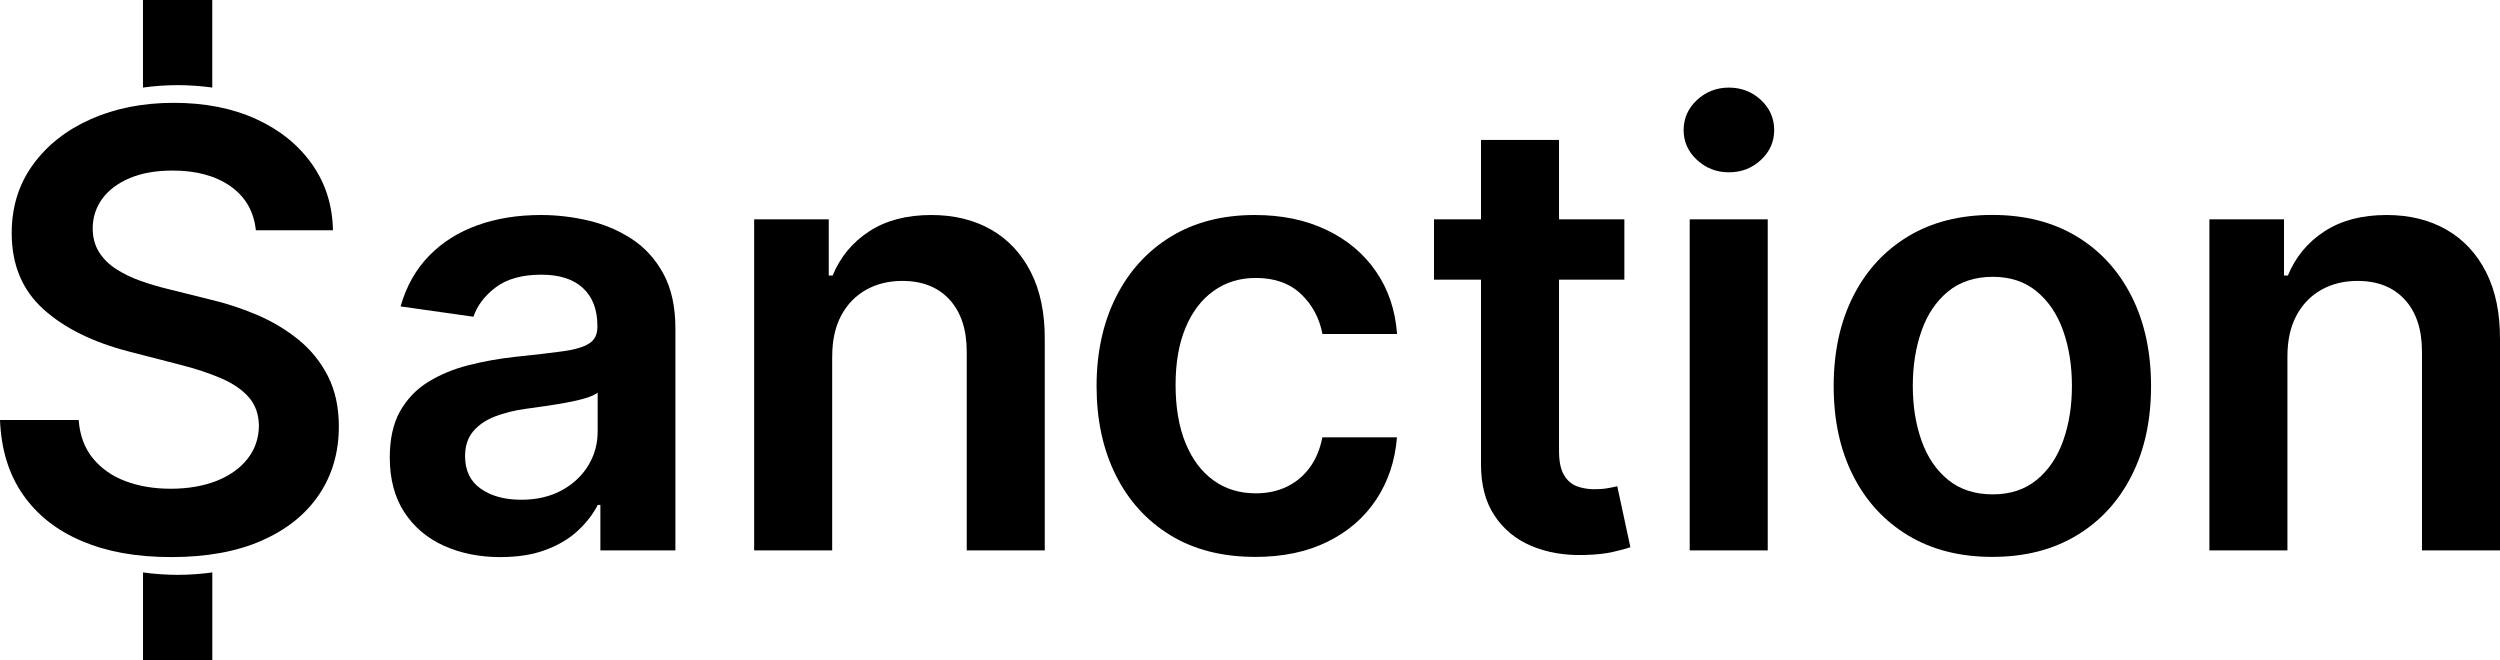
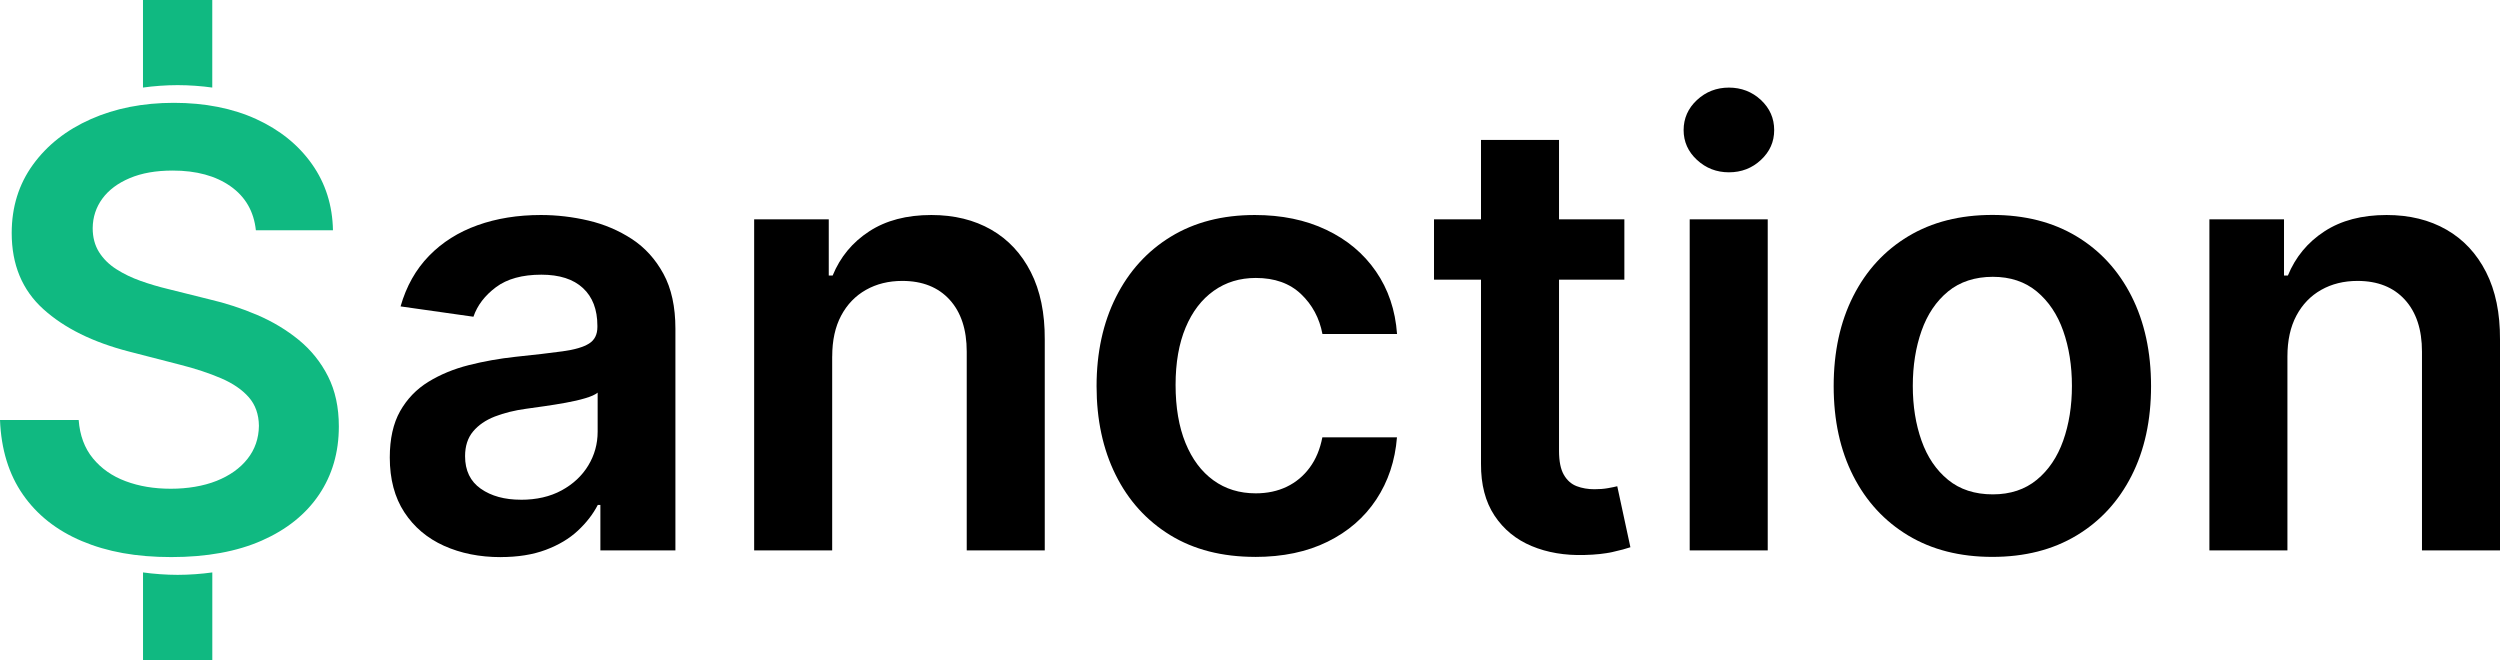
<svg xmlns="http://www.w3.org/2000/svg" viewBox="0 0 658.12 173.74" role="img" aria-label="Sanction">
-   <path fill="#000000" d="M67.36,60.62c-.53-4.96-2.75-8.82-6.67-11.58-3.92-2.76-9-4.14-15.24-4.14-4.39,0-8.15.66-11.29,1.99-3.14,1.32-5.54,3.12-7.21,5.39-1.66,2.27-2.52,4.86-2.55,7.78,0,2.42.56,4.52,1.67,6.3,1.12,1.78,2.64,3.28,4.57,4.51,1.93,1.23,4.07,2.26,6.41,3.09,2.35.83,4.71,1.53,7.09,2.1l10.9,2.72c4.39,1.02,8.62,2.4,12.68,4.14,4.07,1.74,7.72,3.94,10.95,6.58,3.23,2.65,5.8,5.85,7.69,9.59,1.89,3.75,2.84,8.13,2.84,13.17,0,6.81-1.74,12.8-5.22,17.96-3.48,5.16-8.5,9.19-15.07,12.09-6.56,2.89-14.5,4.34-23.81,4.34s-16.88-1.4-23.52-4.2c-6.64-2.8-11.82-6.89-15.55-12.26S.3,118.28,0,110.56h20.71c.3,4.05,1.55,7.42,3.75,10.1s5.06,4.69,8.6,6.01c3.54,1.33,7.5,1.99,11.89,1.99s8.6-.69,12.06-2.07c3.46-1.38,6.18-3.31,8.14-5.79s2.97-5.38,3.01-8.71c-.04-3.03-.93-5.53-2.67-7.52-1.74-1.98-4.17-3.65-7.29-4.99-3.12-1.34-6.76-2.55-10.92-3.6l-13.22-3.41c-9.57-2.46-17.13-6.19-22.67-11.21-5.54-5.01-8.31-11.68-8.31-20.01,0-6.85,1.86-12.84,5.59-17.99,3.73-5.15,8.81-9.15,15.24-12s13.71-4.29,21.85-4.29,15.48,1.43,21.71,4.29,11.11,6.81,14.67,11.86c3.56,5.05,5.39,10.85,5.51,17.39h-20.26Z" />
+   <path fill="#10b981" d="M67.36,60.62c-.53-4.96-2.75-8.82-6.67-11.58-3.92-2.76-9-4.14-15.24-4.14-4.39,0-8.15.66-11.29,1.99-3.14,1.32-5.54,3.12-7.21,5.39-1.66,2.27-2.52,4.86-2.55,7.78,0,2.42.56,4.52,1.67,6.3,1.12,1.78,2.64,3.28,4.57,4.51,1.93,1.23,4.07,2.26,6.41,3.09,2.35.83,4.71,1.53,7.09,2.1l10.9,2.72c4.39,1.02,8.62,2.4,12.68,4.14,4.07,1.74,7.72,3.94,10.95,6.58,3.23,2.65,5.8,5.85,7.69,9.59,1.89,3.75,2.84,8.13,2.84,13.17,0,6.81-1.74,12.8-5.22,17.96-3.48,5.16-8.5,9.19-15.07,12.09-6.56,2.89-14.5,4.34-23.81,4.34s-16.88-1.4-23.52-4.2c-6.64-2.8-11.82-6.89-15.55-12.26S.3,118.28,0,110.56h20.71c.3,4.05,1.55,7.42,3.75,10.1s5.06,4.69,8.6,6.01c3.54,1.33,7.5,1.99,11.89,1.99s8.6-.69,12.06-2.07c3.46-1.38,6.18-3.31,8.14-5.79s2.97-5.38,3.01-8.71c-.04-3.03-.93-5.53-2.67-7.52-1.74-1.98-4.17-3.65-7.29-4.99-3.12-1.34-6.76-2.55-10.92-3.6l-13.22-3.41c-9.57-2.46-17.13-6.19-22.67-11.21-5.54-5.01-8.31-11.68-8.31-20.01,0-6.85,1.86-12.84,5.59-17.99,3.73-5.15,8.81-9.15,15.24-12s13.71-4.29,21.85-4.29,15.48,1.43,21.71,4.29,11.11,6.81,14.67,11.86c3.56,5.05,5.39,10.85,5.51,17.39h-20.26Z" />
  <path fill="#000000" d="M131.78,146.66c-5.52,0-10.49-1-14.9-2.98-4.41-1.99-7.89-4.93-10.44-8.83-2.55-3.9-3.83-8.7-3.83-14.41,0-4.92.91-8.99,2.72-12.2,1.82-3.21,4.29-5.79,7.43-7.72,3.14-1.93,6.69-3.4,10.64-4.4,3.95-1,8.05-1.73,12.29-2.19,5.11-.53,9.25-1.01,12.43-1.45,3.18-.43,5.49-1.12,6.95-2.04,1.46-.92,2.19-2.37,2.19-4.34v-.34c0-4.28-1.27-7.59-3.8-9.93-2.53-2.35-6.19-3.52-10.95-3.52-5.03,0-9.01,1.1-11.95,3.29-2.93,2.2-4.91,4.79-5.93,7.78l-19.18-2.72c1.51-5.3,4.01-9.73,7.49-13.31,3.48-3.58,7.74-6.26,12.77-8.06,5.03-1.8,10.59-2.69,16.68-2.69,4.2,0,8.38.49,12.54,1.47,4.16.98,7.96,2.6,11.41,4.85,3.44,2.25,6.21,5.31,8.31,9.16,2.1,3.86,3.15,8.68,3.15,14.47v58.34h-19.75v-11.97h-.68c-1.25,2.42-3,4.68-5.25,6.78-2.25,2.1-5.07,3.78-8.46,5.05-3.39,1.27-7.35,1.9-11.89,1.9ZM137.12,131.56c4.12,0,7.7-.82,10.73-2.47s5.36-3.83,7.01-6.55c1.65-2.72,2.47-5.69,2.47-8.91v-10.27c-.64.53-1.73,1.02-3.26,1.47-1.53.46-3.24.85-5.14,1.19s-3.76.65-5.62.91-3.46.49-4.82.68c-3.06.42-5.81,1.1-8.23,2.04-2.42.95-4.33,2.26-5.73,3.94-1.4,1.68-2.1,3.85-2.1,6.5,0,3.78,1.38,6.64,4.14,8.57,2.76,1.93,6.28,2.89,10.55,2.89Z" />
  <path fill="#000000" d="M219.07,93.82v51.07h-20.54V57.73h19.64v14.81h1.02c2-4.88,5.21-8.76,9.62-11.63,4.41-2.88,9.86-4.31,16.37-4.31,6.01,0,11.26,1.29,15.75,3.86,4.48,2.57,7.96,6.3,10.44,11.18,2.48,4.88,3.7,10.8,3.66,17.76v55.5h-20.54v-52.33c0-5.82-1.5-10.38-4.51-13.68-3.01-3.29-7.16-4.94-12.46-4.94-3.59,0-6.78.79-9.56,2.36-2.78,1.57-4.96,3.83-6.53,6.78s-2.35,6.53-2.35,10.73Z" />
  <path fill="#000000" d="M330.44,146.6c-8.7,0-16.17-1.91-22.39-5.73s-11.01-9.11-14.36-15.86c-3.35-6.75-5.02-14.54-5.02-23.35s1.7-16.68,5.11-23.47c3.41-6.79,8.22-12.09,14.44-15.89,6.22-3.8,13.59-5.7,22.1-5.7,7.07,0,13.35,1.29,18.81,3.89,5.47,2.59,9.83,6.24,13.08,10.95s5.11,10.21,5.56,16.49h-19.64c-.79-4.2-2.68-7.71-5.65-10.53-2.97-2.82-6.93-4.23-11.89-4.23-4.2,0-7.89,1.12-11.07,3.38s-5.65,5.48-7.41,9.68c-1.76,4.2-2.64,9.23-2.64,15.1s.87,11.04,2.61,15.29c1.74,4.26,4.19,7.53,7.35,9.82,3.16,2.29,6.87,3.43,11.15,3.43,3.03,0,5.74-.58,8.14-1.73,2.4-1.15,4.42-2.83,6.04-5.02,1.63-2.19,2.74-4.86,3.35-8h19.64c-.49,6.16-2.31,11.62-5.45,16.37-3.14,4.75-7.42,8.46-12.83,11.12-5.41,2.67-11.77,4-19.07,4Z" />
  <path fill="#000000" d="M427.61,57.73v15.89h-50.11v-15.89h50.11ZM389.87,36.84h20.54v81.84c0,2.76.43,4.87,1.28,6.33s1.98,2.45,3.38,2.98c1.4.53,2.95.8,4.65.8,1.29,0,2.47-.09,3.55-.28,1.08-.19,1.9-.36,2.47-.51l3.46,16.06c-1.1.38-2.66.8-4.68,1.25-2.02.45-4.49.72-7.41.79-5.15.15-9.78-.63-13.9-2.35-4.12-1.72-7.39-4.4-9.79-8.03-2.4-3.63-3.58-8.17-3.55-13.62V36.84Z" />
  <path fill="#000000" d="M455.13,45.36c-3.25,0-6.05-1.09-8.4-3.26s-3.52-4.8-3.52-7.86,1.17-5.74,3.52-7.92c2.35-2.17,5.15-3.26,8.4-3.26s6.1,1.09,8.43,3.26c2.33,2.18,3.49,4.82,3.49,7.92s-1.16,5.69-3.49,7.86c-2.33,2.18-5.14,3.26-8.43,3.26ZM444.81,144.9V57.73h20.54v87.17h-20.54Z" />
  <path fill="#000000" d="M524.48,146.6c-8.51,0-15.89-1.87-22.13-5.62-6.24-3.75-11.08-8.99-14.5-15.72s-5.14-14.6-5.14-23.61,1.71-16.89,5.14-23.67,8.26-12.03,14.5-15.78,13.62-5.62,22.13-5.62,15.89,1.87,22.14,5.62c6.24,3.75,11.07,9.01,14.5,15.78,3.42,6.77,5.14,14.66,5.14,23.67s-1.71,16.87-5.14,23.61-8.25,11.97-14.5,15.72c-6.25,3.75-13.62,5.62-22.14,5.62ZM524.6,130.14c4.62,0,8.47-1.28,11.58-3.83,3.1-2.55,5.42-5.99,6.95-10.3s2.3-9.12,2.3-14.42-.77-10.17-2.3-14.5-3.85-7.78-6.95-10.36c-3.11-2.57-6.96-3.86-11.58-3.86s-8.66,1.29-11.78,3.86c-3.12,2.57-5.45,6.02-6.98,10.36s-2.3,9.16-2.3,14.5.77,10.1,2.3,14.42,3.86,7.75,6.98,10.3c3.12,2.55,7.05,3.83,11.78,3.83Z" />
  <path fill="#000000" d="M602.16,93.82v51.07h-20.54V57.73h19.64v14.81h1.02c2-4.88,5.21-8.76,9.62-11.63,4.41-2.88,9.86-4.31,16.37-4.31,6.02,0,11.27,1.29,15.75,3.86,4.49,2.57,7.96,6.3,10.44,11.18,2.48,4.88,3.7,10.8,3.66,17.76v55.5h-20.54v-52.33c0-5.82-1.5-10.38-4.51-13.68-3.01-3.29-7.16-4.94-12.46-4.94-3.59,0-6.78.79-9.56,2.36s-4.96,3.83-6.53,6.78c-1.57,2.95-2.36,6.53-2.36,10.73Z" />
-   <path fill="#000000" d="M55.89,173.74v-23.05c-2.76.39-6.09.64-9.12.64-3.03,0-6.37-.25-9.12-.64v23.05h18.24Z" />
-   <path fill="#000000" d="M37.64,0v23.05c2.76-.39,6.09-.64,9.12-.64,3.03,0,6.37.25,9.12.64V0h-18.24Z" />
+   <path fill="#10b981" d="M55.89,173.74v-23.05c-2.76.39-6.09.64-9.12.64-3.03,0-6.37-.25-9.12-.64v23.05h18.24Z" />
+   <path fill="#10b981" d="M37.64,0v23.05c2.76-.39,6.09-.64,9.12-.64,3.03,0,6.37.25,9.12.64V0h-18.24Z" />
</svg>
